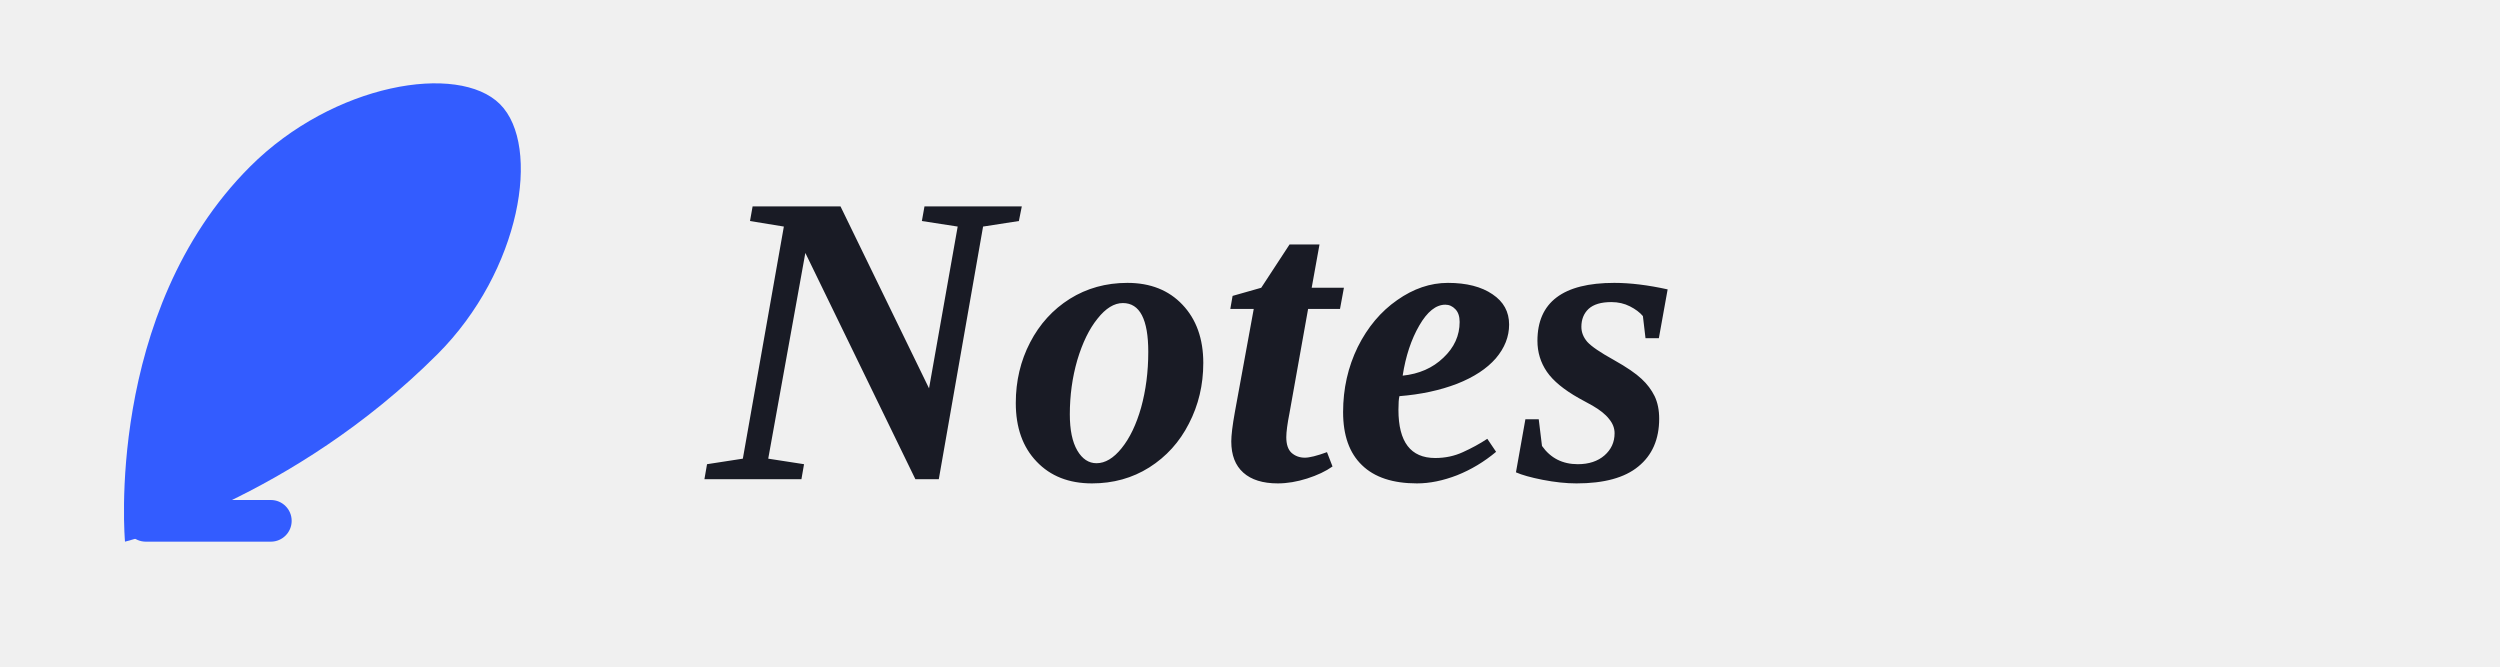
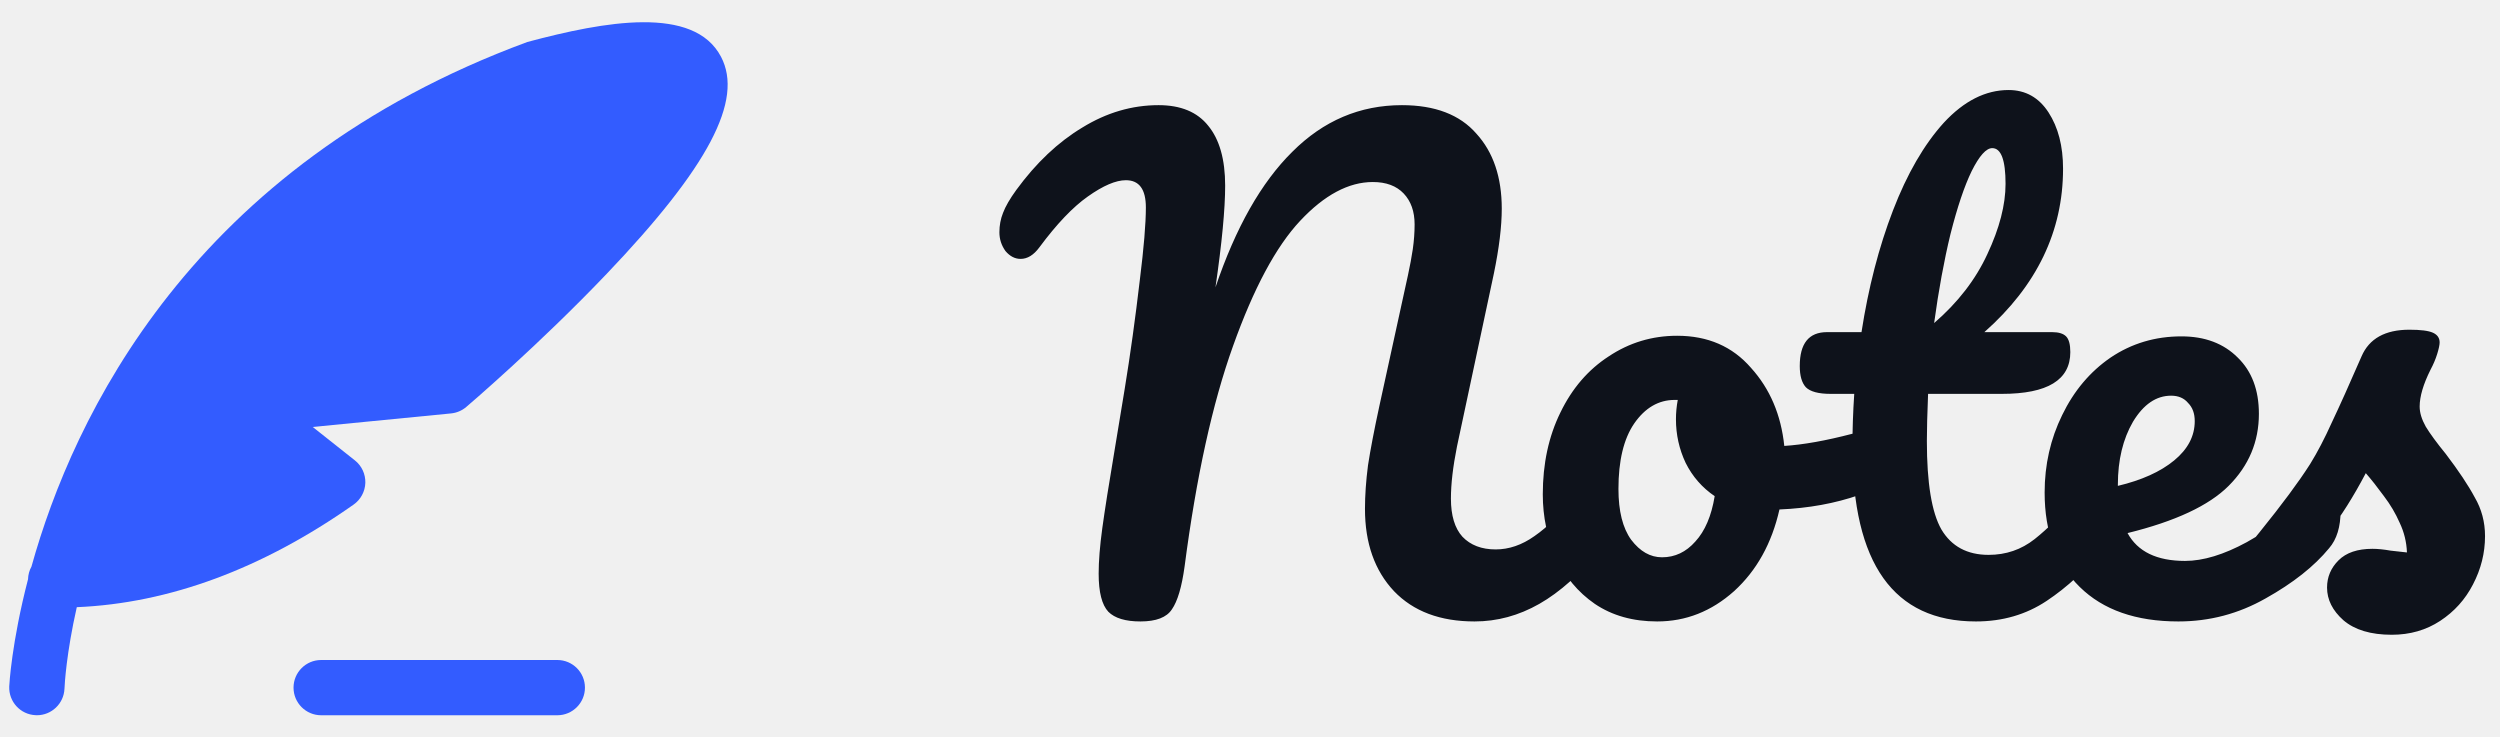
- <svg xmlns="http://www.w3.org/2000/svg" width="120" height="32" viewBox="0 0 120 32">
-   <path d="M6 26C6 26 5 15 12 8C16 4 22 3 24 5C26 7 25 13 21 17C14 24 6 26 6 26Z" fill="#335CFF" />
-   <rect x="6" y="24" width="8" height="2" rx="1" fill="#335CFF" />
-   <text x="34" y="23" font-family="Georgia, 'Times New Roman', serif" font-size="20" font-style="italic" font-weight="700" fill="#191B25">Notes</text>
+ <svg xmlns="http://www.w3.org/2000/svg" width="95" height="28" viewBox="0 0 95 28" fill="none">
+   <g clip-path="url(#clip0_2359_17916)">
+     <g clip-path="url(#clip1_2359_17916)">
+       <path fill-rule="evenodd" clip-rule="evenodd" d="M27.399 2.158C26.368 0.192 22.974 0.81 20.041 1.595C7.291 6.294 2.78 15.842 1.196 21.53C1.117 21.673 1.07 21.837 1.065 22.012C0.438 24.425 0.353 26.034 0.351 26.087C0.328 26.665 0.777 27.154 1.355 27.177C1.371 27.179 1.386 27.179 1.401 27.179C1.96 27.179 2.425 26.738 2.45 26.174C2.457 26.003 2.521 24.828 2.918 23.073C6.429 22.924 9.964 21.617 13.436 19.175C13.707 18.985 13.873 18.677 13.883 18.346C13.892 18.015 13.744 17.698 13.485 17.494L11.883 16.225L17.139 15.71C17.353 15.689 17.555 15.604 17.718 15.464C17.832 15.368 20.507 13.078 23.052 10.408C26.924 6.348 28.263 3.804 27.399 2.158Z" fill="#335CFF" />
+       <path fill-rule="evenodd" clip-rule="evenodd" d="M21.178 25.08H12.204C11.625 25.08 11.154 25.55 11.154 26.13C11.154 26.709 11.625 27.18 12.204 27.18H21.178C21.758 27.18 22.228 26.709 22.228 26.13C22.228 25.55 21.758 25.08 21.178 25.08Z" fill="#335CFF" />
+     </g>
+     <path d="M43.336 23.615C42.769 23.615 42.362 23.492 42.117 23.247C41.872 22.986 41.749 22.503 41.749 21.798C41.749 21.323 41.795 20.748 41.887 20.073C41.979 19.398 42.14 18.379 42.37 17.014C42.401 16.83 42.523 16.086 42.738 14.783C42.953 13.464 43.144 12.084 43.313 10.643C43.466 9.416 43.543 8.496 43.543 7.883C43.543 7.193 43.29 6.848 42.784 6.848C42.401 6.848 41.918 7.055 41.335 7.469C40.768 7.868 40.154 8.512 39.495 9.401C39.28 9.692 39.043 9.838 38.782 9.838C38.567 9.838 38.376 9.738 38.207 9.539C38.054 9.324 37.977 9.087 37.977 8.826C37.977 8.565 38.023 8.32 38.115 8.09C38.207 7.845 38.376 7.553 38.621 7.216C39.372 6.189 40.208 5.399 41.128 4.847C42.048 4.28 43.014 3.996 44.026 3.996C44.869 3.996 45.498 4.257 45.912 4.778C46.341 5.299 46.556 6.058 46.556 7.055C46.556 7.944 46.433 9.232 46.188 10.919C46.955 8.65 47.928 6.932 49.109 5.767C50.29 4.586 51.677 3.996 53.272 3.996C54.529 3.996 55.472 4.356 56.101 5.077C56.745 5.782 57.067 6.733 57.067 7.929C57.067 8.604 56.967 9.424 56.768 10.39L55.365 16.968C55.212 17.735 55.135 18.394 55.135 18.946C55.135 19.59 55.281 20.073 55.572 20.395C55.879 20.717 56.3 20.878 56.837 20.878C57.343 20.878 57.834 20.709 58.309 20.372C58.8 20.035 59.375 19.475 60.034 18.693C60.218 18.478 60.425 18.371 60.655 18.371C60.854 18.371 61.008 18.463 61.115 18.647C61.238 18.831 61.299 19.084 61.299 19.406C61.299 20.004 61.153 20.479 60.862 20.832C60.065 21.798 59.275 22.503 58.493 22.948C57.711 23.393 56.891 23.615 56.032 23.615C54.729 23.615 53.709 23.232 52.973 22.465C52.237 21.683 51.869 20.64 51.869 19.337C51.869 18.831 51.907 18.279 51.984 17.681C52.076 17.083 52.222 16.324 52.421 15.404L53.341 11.195C53.372 11.057 53.425 10.812 53.502 10.459C53.579 10.106 53.64 9.777 53.686 9.47C53.732 9.148 53.755 8.834 53.755 8.527C53.755 8.036 53.617 7.645 53.341 7.354C53.065 7.063 52.674 6.917 52.168 6.917C51.248 6.917 50.328 7.408 49.408 8.389C48.488 9.37 47.637 10.957 46.855 13.15C46.073 15.327 45.46 18.118 45.015 21.522C44.908 22.304 44.747 22.848 44.532 23.155C44.333 23.462 43.934 23.615 43.336 23.615ZM70.701 16.439C70.9 16.439 71.054 16.539 71.161 16.738C71.269 16.937 71.322 17.19 71.322 17.497C71.322 18.233 71.1 18.67 70.655 18.808C69.735 19.13 68.723 19.314 67.619 19.36C67.328 20.648 66.753 21.683 65.894 22.465C65.035 23.232 64.062 23.615 62.973 23.615C62.053 23.615 61.264 23.393 60.604 22.948C59.96 22.503 59.469 21.913 59.132 21.177C58.795 20.441 58.626 19.644 58.626 18.785C58.626 17.62 58.849 16.585 59.293 15.68C59.738 14.76 60.351 14.047 61.133 13.541C61.915 13.02 62.782 12.759 63.732 12.759C64.897 12.759 65.833 13.165 66.538 13.978C67.259 14.775 67.68 15.764 67.803 16.945C68.524 16.899 69.382 16.746 70.379 16.485C70.502 16.454 70.609 16.439 70.701 16.439ZM63.157 21.177C63.648 21.177 64.07 20.978 64.422 20.579C64.79 20.18 65.035 19.605 65.158 18.854C64.683 18.532 64.315 18.11 64.054 17.589C63.809 17.068 63.686 16.516 63.686 15.933C63.686 15.688 63.709 15.442 63.755 15.197H63.64C63.027 15.197 62.513 15.496 62.099 16.094C61.7 16.677 61.501 17.505 61.501 18.578C61.501 19.421 61.662 20.065 61.984 20.51C62.322 20.955 62.712 21.177 63.157 21.177ZM79.73 18.371C79.929 18.371 80.083 18.463 80.19 18.647C80.313 18.831 80.374 19.084 80.374 19.406C80.374 20.019 80.228 20.495 79.937 20.832C79.278 21.645 78.557 22.312 77.775 22.833C76.993 23.354 76.096 23.615 75.084 23.615C71.956 23.615 70.392 21.415 70.392 17.014C70.392 16.339 70.415 15.657 70.461 14.967H69.564C69.104 14.967 68.79 14.883 68.621 14.714C68.468 14.545 68.391 14.277 68.391 13.909C68.391 13.05 68.736 12.621 69.426 12.621H70.737C70.998 10.934 71.396 9.393 71.933 7.998C72.47 6.603 73.114 5.491 73.865 4.663C74.632 3.835 75.452 3.421 76.326 3.421C76.97 3.421 77.476 3.705 77.844 4.272C78.212 4.839 78.396 5.552 78.396 6.411C78.396 8.788 77.399 10.858 75.406 12.621H77.982C78.227 12.621 78.404 12.675 78.511 12.782C78.618 12.889 78.672 13.089 78.672 13.38C78.672 14.438 77.806 14.967 76.073 14.967H73.267C73.236 15.734 73.221 16.332 73.221 16.761C73.221 18.356 73.405 19.475 73.773 20.119C74.156 20.763 74.754 21.085 75.567 21.085C76.226 21.085 76.809 20.886 77.315 20.487C77.821 20.088 78.419 19.49 79.109 18.693C79.293 18.478 79.5 18.371 79.73 18.371ZM75.705 5.629C75.475 5.629 75.214 5.92 74.923 6.503C74.647 7.07 74.379 7.868 74.118 8.895C73.873 9.907 73.666 11.034 73.497 12.276C74.402 11.494 75.076 10.62 75.521 9.654C75.981 8.673 76.211 7.783 76.211 6.986C76.211 6.081 76.042 5.629 75.705 5.629ZM88.299 18.371C88.499 18.371 88.652 18.463 88.759 18.647C88.882 18.831 88.943 19.084 88.943 19.406C88.943 20.019 88.798 20.495 88.506 20.832C87.939 21.522 87.134 22.158 86.091 22.741C85.064 23.324 83.96 23.615 82.779 23.615C81.169 23.615 79.92 23.178 79.03 22.304C78.141 21.43 77.696 20.234 77.696 18.716C77.696 17.658 77.919 16.677 78.363 15.772C78.808 14.852 79.421 14.124 80.203 13.587C81.001 13.05 81.898 12.782 82.894 12.782C83.784 12.782 84.497 13.05 85.033 13.587C85.57 14.108 85.838 14.821 85.838 15.726C85.838 16.784 85.455 17.696 84.688 18.463C83.937 19.214 82.657 19.812 80.847 20.257C81.231 20.962 81.959 21.315 83.032 21.315C83.722 21.315 84.504 21.077 85.378 20.602C86.268 20.111 87.034 19.475 87.678 18.693C87.862 18.478 88.069 18.371 88.299 18.371ZM82.503 15.036C81.936 15.036 81.453 15.366 81.054 16.025C80.671 16.684 80.479 17.482 80.479 18.417V18.463C81.384 18.248 82.097 17.926 82.618 17.497C83.14 17.068 83.4 16.569 83.4 16.002C83.4 15.711 83.316 15.481 83.147 15.312C82.994 15.128 82.779 15.036 82.503 15.036ZM90.889 24.121C90.091 24.121 89.478 23.937 89.049 23.569C88.635 23.201 88.428 22.787 88.428 22.327C88.428 21.928 88.573 21.583 88.865 21.292C89.156 21.001 89.585 20.855 90.153 20.855C90.352 20.855 90.582 20.878 90.843 20.924C91.119 20.955 91.326 20.978 91.464 20.993C91.448 20.594 91.356 20.219 91.188 19.866C91.034 19.513 90.835 19.176 90.59 18.854C90.344 18.517 90.114 18.225 89.9 17.98C89.424 18.885 88.949 19.636 88.474 20.234C88.014 20.832 87.508 21.399 86.956 21.936C86.68 22.212 86.388 22.35 86.082 22.35C85.836 22.35 85.637 22.266 85.484 22.097C85.33 21.913 85.254 21.691 85.254 21.43C85.254 21.123 85.361 20.84 85.576 20.579L85.875 20.211C86.718 19.168 87.354 18.31 87.784 17.635C88.06 17.19 88.336 16.661 88.612 16.048C88.903 15.435 89.279 14.599 89.739 13.541C90.03 12.866 90.636 12.529 91.556 12.529C91.985 12.529 92.284 12.567 92.453 12.644C92.621 12.721 92.706 12.843 92.706 13.012C92.706 13.104 92.675 13.25 92.614 13.449C92.552 13.648 92.468 13.848 92.361 14.047C92.085 14.599 91.947 15.067 91.947 15.45C91.947 15.68 92.023 15.933 92.177 16.209C92.345 16.485 92.598 16.83 92.936 17.244C93.426 17.888 93.794 18.44 94.04 18.9C94.3 19.345 94.431 19.835 94.431 20.372C94.431 21.016 94.277 21.629 93.971 22.212C93.679 22.779 93.265 23.239 92.729 23.592C92.192 23.945 91.579 24.121 90.889 24.121Z" fill="#0E121B" />
+   </g>
+   <defs>
+     <clipPath id="clip0_2359_17916">
+       <rect width="95" height="28" fill="white" />
+     </clipPath>
+     <clipPath id="clip1_2359_17916">
+       <rect width="28" height="28" fill="white" />
+     </clipPath>
+   </defs>
</svg>
